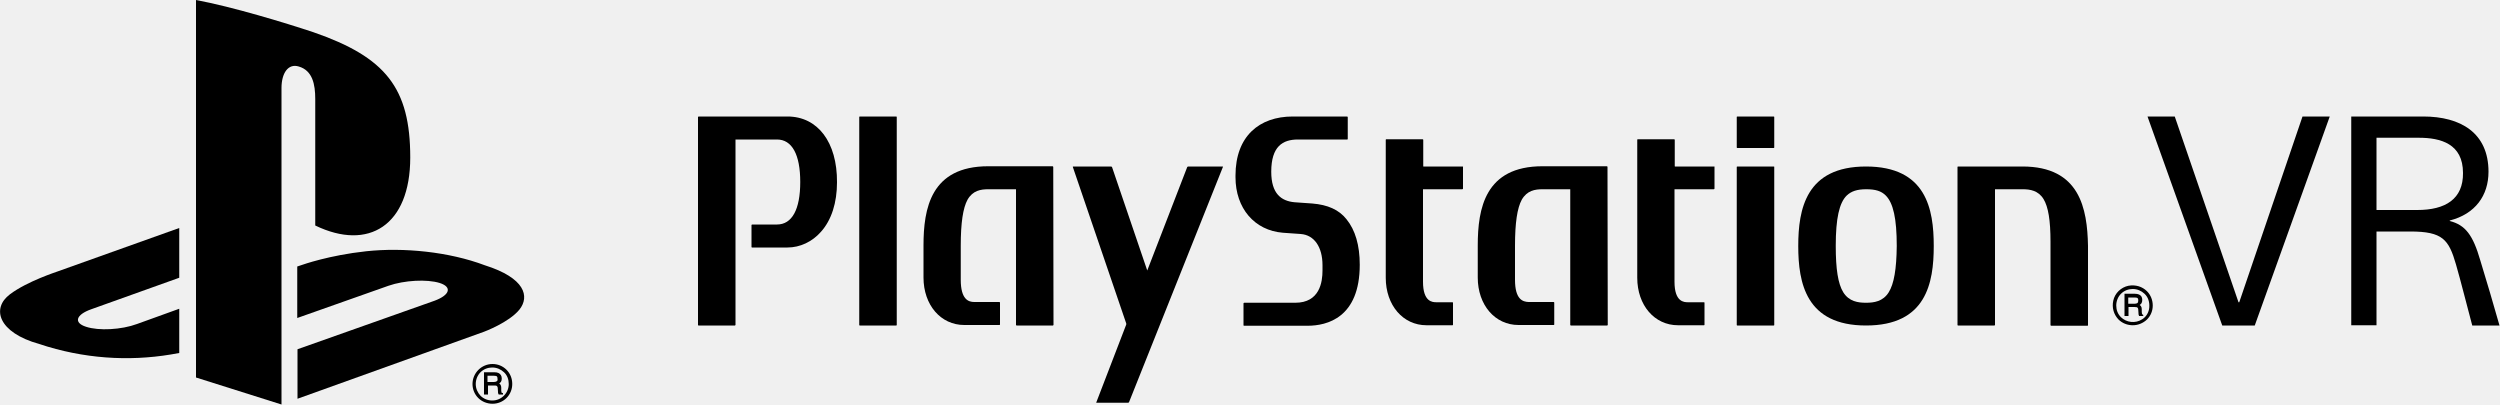
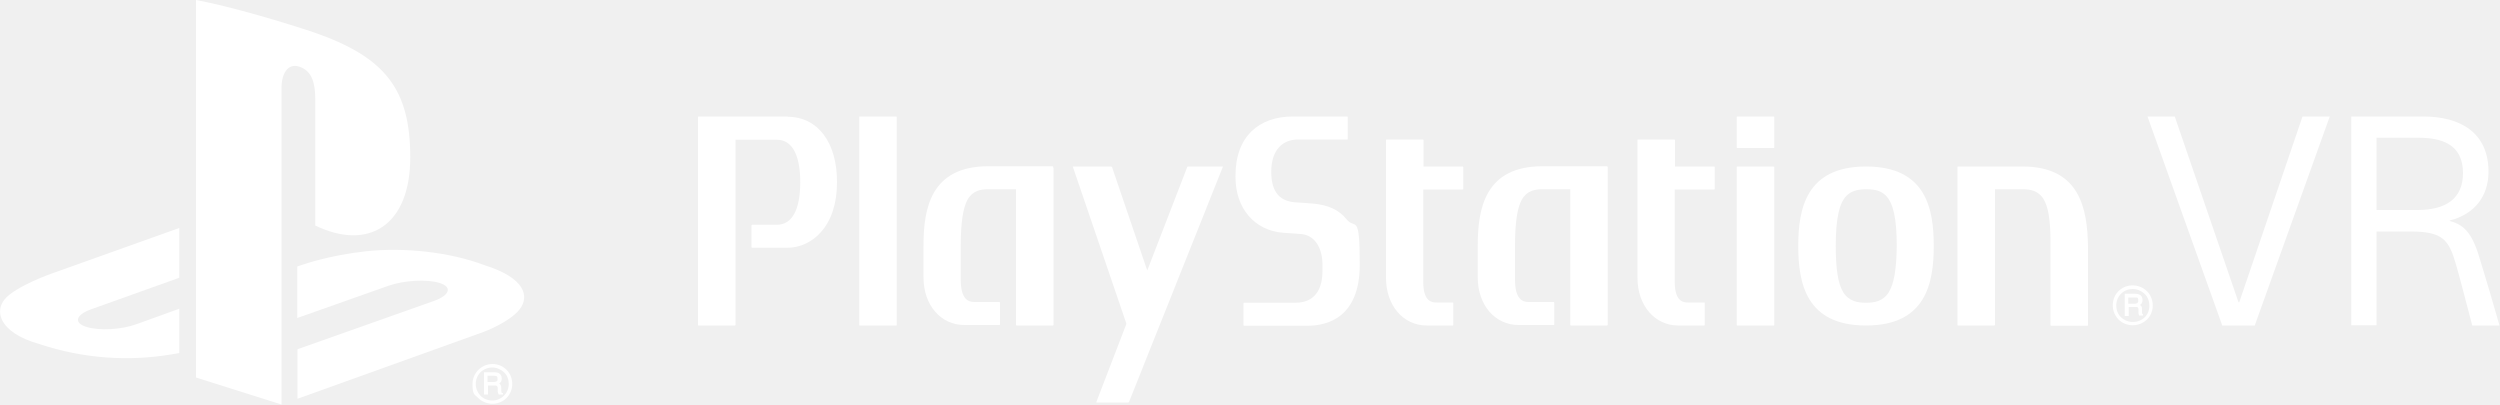
- <svg xmlns="http://www.w3.org/2000/svg" version="1.1" id="svg2" x="0px" y="0px" viewBox="0 0 1000 161.8" style="enable-background:new 0 0 1000 161.8;" xml:space="preserve">
-   <g id="g54">
-     <g>
+ <svg xmlns="http://www.w3.org/2000/svg" version="1.1" viewBox="0 0 1000 161.8">
+   <defs>
+     <style>
+       .cls-1 {
+         fill: #fff;
+         stroke-width: 0px;
+       }
+     </style>
+   </defs>
+   <g id="svg2">
+     <g id="g54">
      <g>
-         <path d="M126.1,39.6v50.6c21.3,10.3,38,0,38-27.2c0-27.8-9.8-40.1-38.7-50.1C114,9.1,92.9,2.7,78.4,0v151l34.2,10.8V35.2     c0-6,2.7-9.9,6.9-8.6C125,28.2,126.1,33.7,126.1,39.6z" />
-         <path d="M193.9,106.1c-14.3-5.4-32.5-7.2-47.4-5.6c-14.9,1.6-25.5,5.4-25.5,5.4l-2.1,0.7v20.6l36.5-12.9     c6.3-2.2,15.4-2.7,20.5-1.1c5,1.6,4.1,4.8-2.1,7.1L119,139.7v19.8l74.6-26.8c0,0,10-3.7,14.2-8.9     C211.9,118.6,210.1,111.2,193.9,106.1z" />
-         <path d="M4,117.7c-7.5,5.6-4.8,15.3,11.7,19.9c17.7,5.9,35.7,7,52.6,4.2c1.1-0.2,2.3-0.4,3.4-0.6v-17.7l-16.9,6.1     c-6.2,2.3-15.3,2.8-20.4,1.1c-5-1.6-4.1-4.8,2.1-7l35.2-12.6V91.2l-49,17.5C22.8,108.7,10.9,112.5,4,117.7z" />
+         <g>
+           <path class="cls-1" d="M126.1,39.6v50.6c21.3,10.3,38,0,38-27.2s-9.8-40.1-38.7-50.1c-11.4-3.8-32.5-10.2-47-12.9v151l34.2,10.8V35.2c0-6,2.7-9.9,6.9-8.6,5.5,1.6,6.6,7.1,6.6,13Z" />
+           <path class="cls-1" d="M193.9,106.1c-14.3-5.4-32.5-7.2-47.4-5.6s-25.5,5.4-25.5,5.4l-2.1.7v20.6l36.5-12.9c6.3-2.2,15.4-2.7,20.5-1.1,5,1.6,4.1,4.8-2.1,7.1l-54.8,19.4v19.8l74.6-26.8s10-3.7,14.2-8.9c4.1-5.2,2.3-12.6-13.9-17.7Z" />
+           <path class="cls-1" d="M4,117.7c-7.5,5.6-4.8,15.3,11.7,19.9,17.7,5.9,35.7,7,52.6,4.2,1.1-.2,2.3-.4,3.4-.6v-17.7l-16.9,6.1c-6.2,2.3-15.3,2.8-20.4,1.1-5-1.6-4.1-4.8,2.1-7l35.2-12.6v-19.9l-49,17.5c.1,0-11.8,3.8-18.7,9Z" />
+         </g>
+         <g>
+           <path class="cls-1" d="M202.6,147.9c-1.5-1.5-3.5-2.3-5.6-2.3-4.4,0-8,3.6-8,8s.8,4.1,2.3,5.6,3.6,2.3,5.7,2.3,4.1-.8,5.6-2.3,2.3-3.5,2.3-5.6c0-2.2-.8-4.2-2.3-5.7ZM196.9,160.2c-1.8,0-3.5-.7-4.7-1.9-1.2-1.3-1.9-2.9-1.9-4.7s.7-3.5,1.9-4.7,3-1.9,4.7-1.9,3.4.7,4.7,1.9,1.9,2.9,1.9,4.7c0,3.6-2.9,6.6-6.6,6.6Z" />
+           <path class="cls-1" d="M200.6,156.9c0-.2-.1-.4-.1-.7v-1.1c0-.5-.1-.9-.3-1.2-.1-.2-.3-.3-.5-.5.3-.2.5-.5.7-.7.2-.3.3-.8.3-1.3,0-1.1-.5-1.8-1.3-2.2-.4-.2-1-.3-1.7-.3h-4.1v8.9h1.6v-3.6h2.4c.4,0,.8,0,1,.1.3.2.5.5.5,1v1.4c.1.4.1.6.2.7,0,.1.1.2.1.3h.1c0,.1.1.1.1.1h1.6v-.4h0c0-.1-.1-.2-.1-.2-.4,0-.5,0-.5-.3ZM198.7,152.5c-.3.2-.7.3-1.2.3h-2.5v-2.5h2.6c.4,0,.6.1.9.1.4.2.5.5.5,1.1.1.5,0,.8-.3,1Z" />
+         </g>
      </g>
      <g>
-         <path d="M202.6,147.9c-1.5-1.5-3.5-2.3-5.6-2.3c-4.4,0-8,3.6-8,8c0,2.1,0.8,4.1,2.3,5.6c1.5,1.5,3.6,2.3,5.7,2.3     c2.1,0,4.1-0.8,5.6-2.3c1.5-1.5,2.3-3.5,2.3-5.6C204.9,151.4,204.1,149.4,202.6,147.9z M196.9,160.2c-1.8,0-3.5-0.7-4.7-1.9     c-1.2-1.3-1.9-2.9-1.9-4.7c0-1.8,0.7-3.5,1.9-4.7c1.3-1.3,3-1.9,4.7-1.9c1.8,0,3.4,0.7,4.7,1.9c1.3,1.2,1.9,2.9,1.9,4.7     C203.5,157.2,200.6,160.2,196.9,160.2z" />
-         <path d="M200.6,156.9c0-0.2-0.1-0.4-0.1-0.7l0-1.1c0-0.5-0.1-0.9-0.3-1.2c-0.1-0.2-0.3-0.3-0.5-0.5c0.3-0.2,0.5-0.5,0.7-0.7     c0.2-0.3,0.3-0.8,0.3-1.3c0-1.1-0.5-1.8-1.3-2.2c-0.4-0.2-1-0.3-1.7-0.3h-3.9h-0.2v0.2v8.5v0.2h0.2h1.2h0.2v-0.2v-3.4h2.4     c0.4,0,0.8,0,1,0.1c0.3,0.2,0.5,0.5,0.5,1l0.1,1.4c0,0.4,0,0.6,0.1,0.7c0,0.1,0.1,0.2,0.1,0.3l0.1,0.1h0.1h1.4h0.2v-0.2v-0.2     v-0.1l-0.1-0.1C200.7,157.2,200.6,157.1,200.6,156.9z M198.7,152.5c-0.3,0.2-0.7,0.3-1.2,0.3h-2.5v-2.5h2.6     c0.4,0,0.6,0.1,0.9,0.1c0.4,0.2,0.5,0.5,0.5,1.1C199.1,152,199,152.3,198.7,152.5z" />
+         <path class="cls-1" d="M315,46.6h-35.6q-.1,0-.2.2v83.2c0,.1.1.2.2.2h14.6q.1-.1.2-.2V55.9q0,0,.1,0h16.5c6,0,9.3,6,9.3,17s-3.3,17-9.3,17h-10l-.2.2v8.8c0,0,.1.2.2.2h14.2c5,0,9.9-2.3,13.4-6.3,4.2-4.7,6.4-11.6,6.4-19.8.1-16-7.7-26.3-19.8-26.3Z" />
+         <path class="cls-1" d="M358.5,46.6h-14.6c-.1,0-.2,0-.2.2v83.2c0,.1.1.2.2.2h14.6c.1,0,.2-.1.2-.2V46.8c0,0-.1-.2-.2-.2Z" />
+         <path class="cls-1" d="M421.3,67.2v-.4c0,0-.1-.3-.3-.3h-25.7c-23,0-25.9,16.9-25.9,31.7v12.8c0,11,6.9,19,16.3,19h14.1c.1,0,.2-.1.2-.2v-8.8l-.2-.2h-10.1c-2.3,0-5.4-1-5.4-8.9v-13.6c0-9.2.9-15.1,2.7-18.4,2.1-3.7,5.3-4.2,8.3-4.2h11.1v54.3q.1.1.2.2h14.6q.1-.1.2-.2v-62.8Z" />
+         <path class="cls-1" d="M538.6,87.7c-3-3.8-7.5-5.8-13.7-6.3l-7.1-.5c-5.3-.5-9.3-3.4-9.3-12.2s4.6-12.9,10.7-12.9h19.7c0,0,.2,0,.2-.2v-8.7c0,0,0-.3-.3-.3h-21.7c-13.4,0-22.9,7.9-22.9,23.6v.7c0,12.4,7.6,21.3,19,22.2l7.1.5c5.4.4,8.7,5.2,8.7,12.5v2.1c0,4.6-1.1,12.9-10.9,12.9h-20.4c-.1,0-.3,0-.3.3v8.7c0,.1.1.2.2.2h25.4c7.8,0,20.9-3.2,20.9-24.4s-1.8-13.9-5.3-18.2Z" />
+         <path class="cls-1" d="M643,66.7q0,0-.2-.2h-25.8c-23,0-25.9,16.9-25.9,31.7v12.8c0,11,6.9,19,16.3,19h14.1c0,0,.2-.1.2-.2v-8.8q0,0-.2-.2h-10.1c-2.3,0-5.4-1-5.4-8.9v-13.6c0-9.2.9-15.1,2.7-18.4,2.1-3.7,5.3-4.2,8.3-4.2h11.1v54.3q0,.1.2.2h14.6q0-.1.2-.2v-63.3Z" />
+         <path class="cls-1" d="M585.1,66.6h-15.7q0,0,0,0h0v-10.6q0,0-.2-.2h-14.6c0,0-.2,0-.2.2v55.2c0,11,6.9,19,16.3,19h10.4c0,0,.2-.1.2-.2v-8.8c0,0,0-.2-.2-.2h-6.4c-1.6,0-5.4,0-5.4-8.2v-37h15.7c0,0,.3,0,.3-.3v-8.7c.1,0,0,0,0,0Z" />
+         <path class="cls-1" d="M685.7,66.6h-15.7s0,0,0,0h0v-10.6q0,0-.2-.2h-14.6c0,0-.2,0-.2.2v55.2c0,11,6.9,19,16.3,19h10.4c0,0,.2-.1.2-.2v-8.8c0,0,0-.2-.2-.2h-6.4c-1.6,0-5.4,0-5.4-8.2v-37h15.7c0,0,.3,0,.3-.3v-8.7c.1,0,0,0,0,0Z" />
+         <g>
+           <path class="cls-1" d="M709.5,66.6h-14.6c0,0-.2,0-.2.2v63.2c0,.1,0,.2.2.2h14.6c0,0,.2-.1.2-.2v-63.3s-.1,0-.2,0Z" />
+           <path class="cls-1" d="M709.5,46.6h-14.6c0,0-.2,0-.2.2v12.2c0,0,0,.2.2.2h14.6c0,0,.2,0,.2-.2v-12.2c0,0-.1-.2-.2-.2Z" />
+         </g>
+         <path class="cls-1" d="M809,66.6h-25.8c0,0-.2,0-.2.2v63.2c0,.1,0,.2.2.2h14.6q0-.1.2-.2v-54.3h11.1c2.9,0,6.2.5,8.3,3.9,1.9,3.1,2.8,8.5,2.8,17.1v33.3c0,.1,0,.3.3.3h14.5c0,0,.2-.1.2-.2v-31.8c-.3-14.8-3.2-31.7-26.2-31.7Z" />
+         <path class="cls-1" d="M746.4,66.6c-24,0-27.1,17-27.1,31.8s3.1,31.8,27.1,31.8,27.1-17,27.1-31.8-3-31.8-27.1-31.8ZM755.5,116.9c-2.3,3.7-5.9,4.2-9.1,4.2s-6.8-.5-9.1-4.2c-2.1-3.4-3-9.3-3-18.5h0c0-11,1.4-17.3,4.4-20.2,1.8-1.7,4.1-2.5,7.8-2.5s6,.7,7.8,2.5c3,3,4.4,9.2,4.4,20.2-.1,9.3-1.1,15.1-3.2,18.5Z" />
+         <path class="cls-1" d="M489.1,66.6h-13.9c-.1,0-.2,0-.3.2l-16,41.4-14.1-41.4c-.1,0-.2,0-.3-.2h-15.3q0,0-.1,0l21.4,62.7v.4l-12,31.2q0,.1.1.1h12.7c.1-.1.2-.1.3-.2l37.6-94.2h-.1Z" />
+         <g>
+           <path class="cls-1" d="M858.8,116.5c-1.9-1.9-4.6-2.7-7.4-2.2-3,.6-5.5,3-6.1,6-.6,2.8.2,5.5,2.1,7.5,1.5,1.5,3.6,2.3,5.7,2.3s4.1-.8,5.7-2.3c1.5-1.5,2.3-3.5,2.3-5.6s-.8-4.2-2.3-5.7ZM856.9,127.7c-2.8,1.8-6.3,1.3-8.5-.8-1.3-1.3-1.9-2.9-1.9-4.7s.7-3.5,1.9-4.7c1.3-1.3,3-1.9,4.7-1.9s3.4.7,4.7,1.9c1.5,1.4,2.1,3.4,1.9,5.6-.2,1.9-1.2,3.6-2.8,4.6Z" />
+           <path class="cls-1" d="M856.8,125.5c0-.2,0-.4,0-.7v-1.1c0-.5,0-.9-.3-1.2,0-.2-.3-.3-.5-.5.2-.2.5-.4.7-.7.2-.4.3-.8.3-1.3,0-1.1-.4-1.8-1.3-2.2-.5-.2-1-.3-1.7-.3h-4.1v8.9h1.6v-3.6h2.4c.4,0,.8,0,1,0,.3.2.5.5.5,1v1.4c0,.3,0,.6.2.7,0,0,0,.2,0,.3h0c0,0,0,0,0,0h1.6v-.4h0s0-.1,0-.1c-.2,0-.3-.2-.4-.4ZM855,121.2c-.3.2-.7.3-1.2.3h-2.5v-2.5h2.6c.4,0,.6,0,.9,0,.4.2.5.5.5,1.1s0,.8-.3,1Z" />
+         </g>
      </g>
-     </g>
-     <g>
-       <path d="M315,46.6l-35.6,0c-0.1,0.1-0.1,0.1-0.2,0.2V130c0,0.1,0.1,0.2,0.2,0.2H294c0.1-0.1,0.1-0.1,0.2-0.2l0-74.1    c0-0.1,0-0.1,0.1-0.1l16.5,0c6,0,9.3,6,9.3,17c0,11-3.3,17-9.3,17l-10,0c-0.1,0.1-0.1,0.1-0.2,0.2v8.8c0,0.1,0.1,0.2,0.2,0.2H315    c5,0,9.9-2.3,13.4-6.3c4.2-4.7,6.4-11.6,6.4-19.8C334.9,56.9,327.1,46.6,315,46.6z" />
-       <path d="M358.5,46.6h-14.6c-0.1,0-0.2,0.1-0.2,0.2V130c0,0.1,0.1,0.2,0.2,0.2h14.6c0.1,0,0.2-0.1,0.2-0.2V46.8    C358.7,46.7,358.6,46.6,358.5,46.6z" />
-       <path d="M421.3,67.2v-0.4c0-0.1-0.1-0.3-0.3-0.3h-25.7c-23,0-25.9,16.9-25.9,31.7l0,12.8c0,11,6.9,19,16.3,19h14.1    c0.1,0,0.2-0.1,0.2-0.2v-8.8c-0.1-0.1-0.1-0.1-0.2-0.2l-10.1,0c-2.3,0-5.4-1-5.4-8.9V98.3c0-9.2,0.9-15.1,2.7-18.4    c2.1-3.7,5.3-4.2,8.3-4.2l11.1,0c0,0,0,0,0,0l0,54.3c0.1,0.1,0.1,0.1,0.2,0.2h14.6c0.1-0.1,0.1-0.1,0.2-0.2L421.3,67.2z" />
-       <path d="M538.6,87.7c-3-3.8-7.5-5.8-13.7-6.3l-7.1-0.5c-5.3-0.5-9.3-3.4-9.3-12.2c0-10.2,4.6-12.9,10.7-12.9h19.7    c0.1,0,0.2-0.1,0.2-0.2v-8.7c0-0.1-0.1-0.3-0.3-0.3h-0.4h0l-21.3,0c-13.4,0-22.9,7.9-22.9,23.6v0.7c0,12.4,7.6,21.3,19,22.2    l7.1,0.5c5.4,0.4,8.7,5.2,8.7,12.5v2.1c0,4.6-1.1,12.9-10.9,12.9h-20h-0.4c-0.1,0-0.3,0.1-0.3,0.3v8.7c0,0.1,0.1,0.2,0.2,0.2H523    c7.8,0,20.9-3.2,20.9-24.4C543.9,98.1,542.1,92,538.6,87.7z" />
-       <path d="M643,66.7c-0.1-0.1-0.1-0.1-0.2-0.2H617c-23,0-25.9,16.9-25.9,31.7l0,12.8c0,11,6.9,19,16.3,19h14.1    c0.1,0,0.2-0.1,0.2-0.2v-8.8c-0.1-0.1-0.1-0.1-0.2-0.2l-10.1,0c-2.3-0.1-5.4-1-5.4-8.9V98.3c0-9.2,0.9-15.1,2.7-18.4    c2.1-3.7,5.3-4.2,8.3-4.2l11.1,0c0,0,0,0,0,0l0,54.3c0.1,0.1,0.1,0.1,0.2,0.2h14.6c0.1-0.1,0.1-0.1,0.2-0.2L643,66.7z" />
-       <path d="M585.1,66.6h-15.7c-0.1,0-0.1,0-0.1-0.1l0-0.1l0-10.5c-0.1-0.1-0.1-0.1-0.2-0.2h-14.6c-0.1,0-0.2,0.1-0.2,0.2v55.2    c0,11,6.9,19,16.3,19h10.4c0.1,0,0.2-0.1,0.2-0.2v-8.8c0-0.1-0.1-0.2-0.2-0.2h-6.4c-1.6,0-5.4-0.1-5.4-8.2V75.7    c4.7,0,15.7,0,15.7,0c0.1,0,0.3-0.1,0.3-0.3v-8.7C585.3,66.7,585.2,66.6,585.1,66.6z" />
-       <path d="M685.7,66.6H670c0,0-0.1,0-0.1-0.1l0-0.1l0-10.5c-0.1-0.1-0.1-0.1-0.2-0.2h-14.6c-0.1,0-0.2,0.1-0.2,0.2v55.2    c0,11,6.9,19,16.3,19h10.4c0.1,0,0.2-0.1,0.2-0.2v-8.8c0-0.1-0.1-0.2-0.2-0.2h-6.4c-1.6,0-5.4-0.1-5.4-8.2V75.7    c4.7,0,15.7,0,15.7,0c0.1,0,0.3-0.1,0.3-0.3v-8.7C685.9,66.7,685.8,66.6,685.7,66.6z" />
      <g>
-         <path d="M709.5,66.6h-14.6c-0.1,0-0.2,0.1-0.2,0.2V130c0,0.1,0.1,0.2,0.2,0.2h14.6c0.1,0,0.2-0.1,0.2-0.2V66.7     C709.7,66.7,709.6,66.6,709.5,66.6z" />
-         <path d="M709.5,46.6h-14.6c-0.1,0-0.2,0.1-0.2,0.2V59c0,0.1,0.1,0.2,0.2,0.2h14.6c0.1,0,0.2-0.1,0.2-0.2V46.8     C709.7,46.7,709.6,46.6,709.5,46.6z" />
+         <polygon class="cls-1" points="895.7 120.9 895.4 120.9 869.9 46.6 859 46.6 888.9 130.2 901.9 130.2 931.9 46.6 921 46.6 895.7 120.9" />
+         <path class="cls-1" d="M992.1,104.1c-2.9-10-5.9-14.1-12.2-15.7v-.2c10.2-2.6,15.5-10,15.5-19.5,0-15.6-11.2-22.1-26.1-22.1h-28.8v83.5h10.1v-37.5h13.5c13,0,15.4,3.2,18.3,13.2,1.7,5.8,4.7,17.7,6.5,24.4h10.9c-2.6-9.2-4.9-16.9-7.7-26.1ZM966.9,84h-16.3v-28.9h16.9c8.8,0,17.7,2.4,17.7,14.1,0,10.4-7,14.8-18.3,14.8Z" />
      </g>
-       <path d="M809,66.6h-25.8c-0.1,0-0.2,0.1-0.2,0.2V130c0,0.1,0.1,0.2,0.2,0.2h14.6c0.1-0.1,0.1-0.1,0.2-0.2l0-54.3c0,0,0,0,0,0    l11.1,0c2.9,0,6.2,0.5,8.3,3.9c1.9,3.1,2.8,8.5,2.8,17.1c0,0.4,0,33.3,0,33.3c0,0.1,0.1,0.3,0.3,0.3h14.5c0.1,0,0.2-0.1,0.2-0.2    V98.3C834.9,83.5,832,66.6,809,66.6z" />
-       <path d="M746.4,66.6c-24,0-27.1,17-27.1,31.8c0,14.8,3.1,31.8,27.1,31.8c24.1,0,27.1-17,27.1-31.8    C773.5,83.6,770.5,66.6,746.4,66.6z M755.5,116.9c-2.3,3.7-5.9,4.2-9.1,4.2c-3.2,0-6.8-0.5-9.1-4.2c-2.1-3.4-3-9.3-3-18.5v-0.1    c0-10.9,1.4-17.2,4.4-20.1c1.8-1.7,4.1-2.5,7.8-2.5c3.7,0,6,0.7,7.8,2.5c3,3,4.4,9.2,4.4,20.2    C758.6,107.7,757.6,113.5,755.5,116.9z" />
-       <path d="M489.1,66.6h-13.9c-0.1,0.1-0.2,0.1-0.3,0.2l-16,41.4l-14.1-41.4c-0.1-0.1-0.2-0.1-0.3-0.2l-15.3,0c0,0.1,0,0.1-0.1,0.1    l21.4,62.7c0,0.1,0,0.3,0,0.4L438.5,161c0,0.1,0,0.1,0.1,0.1h12.7c0.1-0.1,0.2-0.1,0.3-0.2l37.6-94.2    C489.1,66.6,489.1,66.6,489.1,66.6z" />
-       <g>
-         <path d="M858.8,116.5c-1.9-1.9-4.6-2.7-7.4-2.2c-3,0.6-5.5,3-6.1,6c-0.6,2.8,0.2,5.5,2.1,7.5c1.5,1.5,3.6,2.3,5.7,2.3     c2.1,0,4.1-0.8,5.7-2.3c1.5-1.5,2.3-3.5,2.3-5.6C861.1,120.1,860.3,118,858.8,116.5z M856.9,127.7c-2.8,1.8-6.3,1.3-8.5-0.8     c-1.3-1.3-1.9-2.9-1.9-4.7c0-1.8,0.7-3.5,1.9-4.7c1.3-1.3,3-1.9,4.7-1.9c1.8,0,3.4,0.7,4.7,1.9c1.5,1.4,2.1,3.4,1.9,5.6     C859.5,125,858.5,126.7,856.9,127.7z" />
-         <path d="M856.8,125.5c0-0.2-0.1-0.4-0.1-0.7l0-1.1c0-0.5-0.1-0.9-0.3-1.2c-0.1-0.2-0.3-0.3-0.5-0.5c0.2-0.2,0.5-0.4,0.7-0.7     c0.2-0.4,0.3-0.8,0.3-1.3c0-1.1-0.4-1.8-1.3-2.2c-0.5-0.2-1-0.3-1.7-0.3h-3.9h-0.2v0.2v8.5v0.2h0.2h1.2h0.2v-0.2v-3.4h2.4     c0.4,0,0.8,0.1,1,0.1c0.3,0.2,0.5,0.5,0.5,1l0.1,1.4c0,0.3,0,0.6,0.1,0.7c0,0.1,0.1,0.2,0.1,0.3l0,0.1h0.1h1.4h0.2v-0.2v-0.2V126     l-0.1-0.1C857,125.9,856.9,125.7,856.8,125.5z M855,121.2c-0.3,0.2-0.7,0.3-1.2,0.3h-2.5V119h2.6c0.4,0,0.6,0.1,0.9,0.1     c0.4,0.2,0.5,0.5,0.5,1.1C855.3,120.7,855.2,121,855,121.2z" />
-       </g>
-     </g>
-     <g>
-       <polygon points="895.7,120.9 895.4,120.9 869.9,46.6 859,46.6 888.9,130.2 901.9,130.2 931.9,46.6 921,46.6   " />
-       <path d="M992.1,104.1c-2.9-10-5.9-14.1-12.2-15.7v-0.2c10.2-2.6,15.5-10,15.5-19.5c0-15.6-11.2-22.1-26.1-22.1h-28.8v83.5h10.1    V92.6h13.5c13,0,15.4,3.2,18.3,13.2c1.7,5.8,4.7,17.7,6.5,24.4h10.9C997.2,121,994.9,113.3,992.1,104.1z M966.9,84h-16.3V55.1    h16.9c8.8,0,17.7,2.4,17.7,14.1C985.3,79.6,978.2,84,966.9,84z" />
    </g>
  </g>
</svg>
